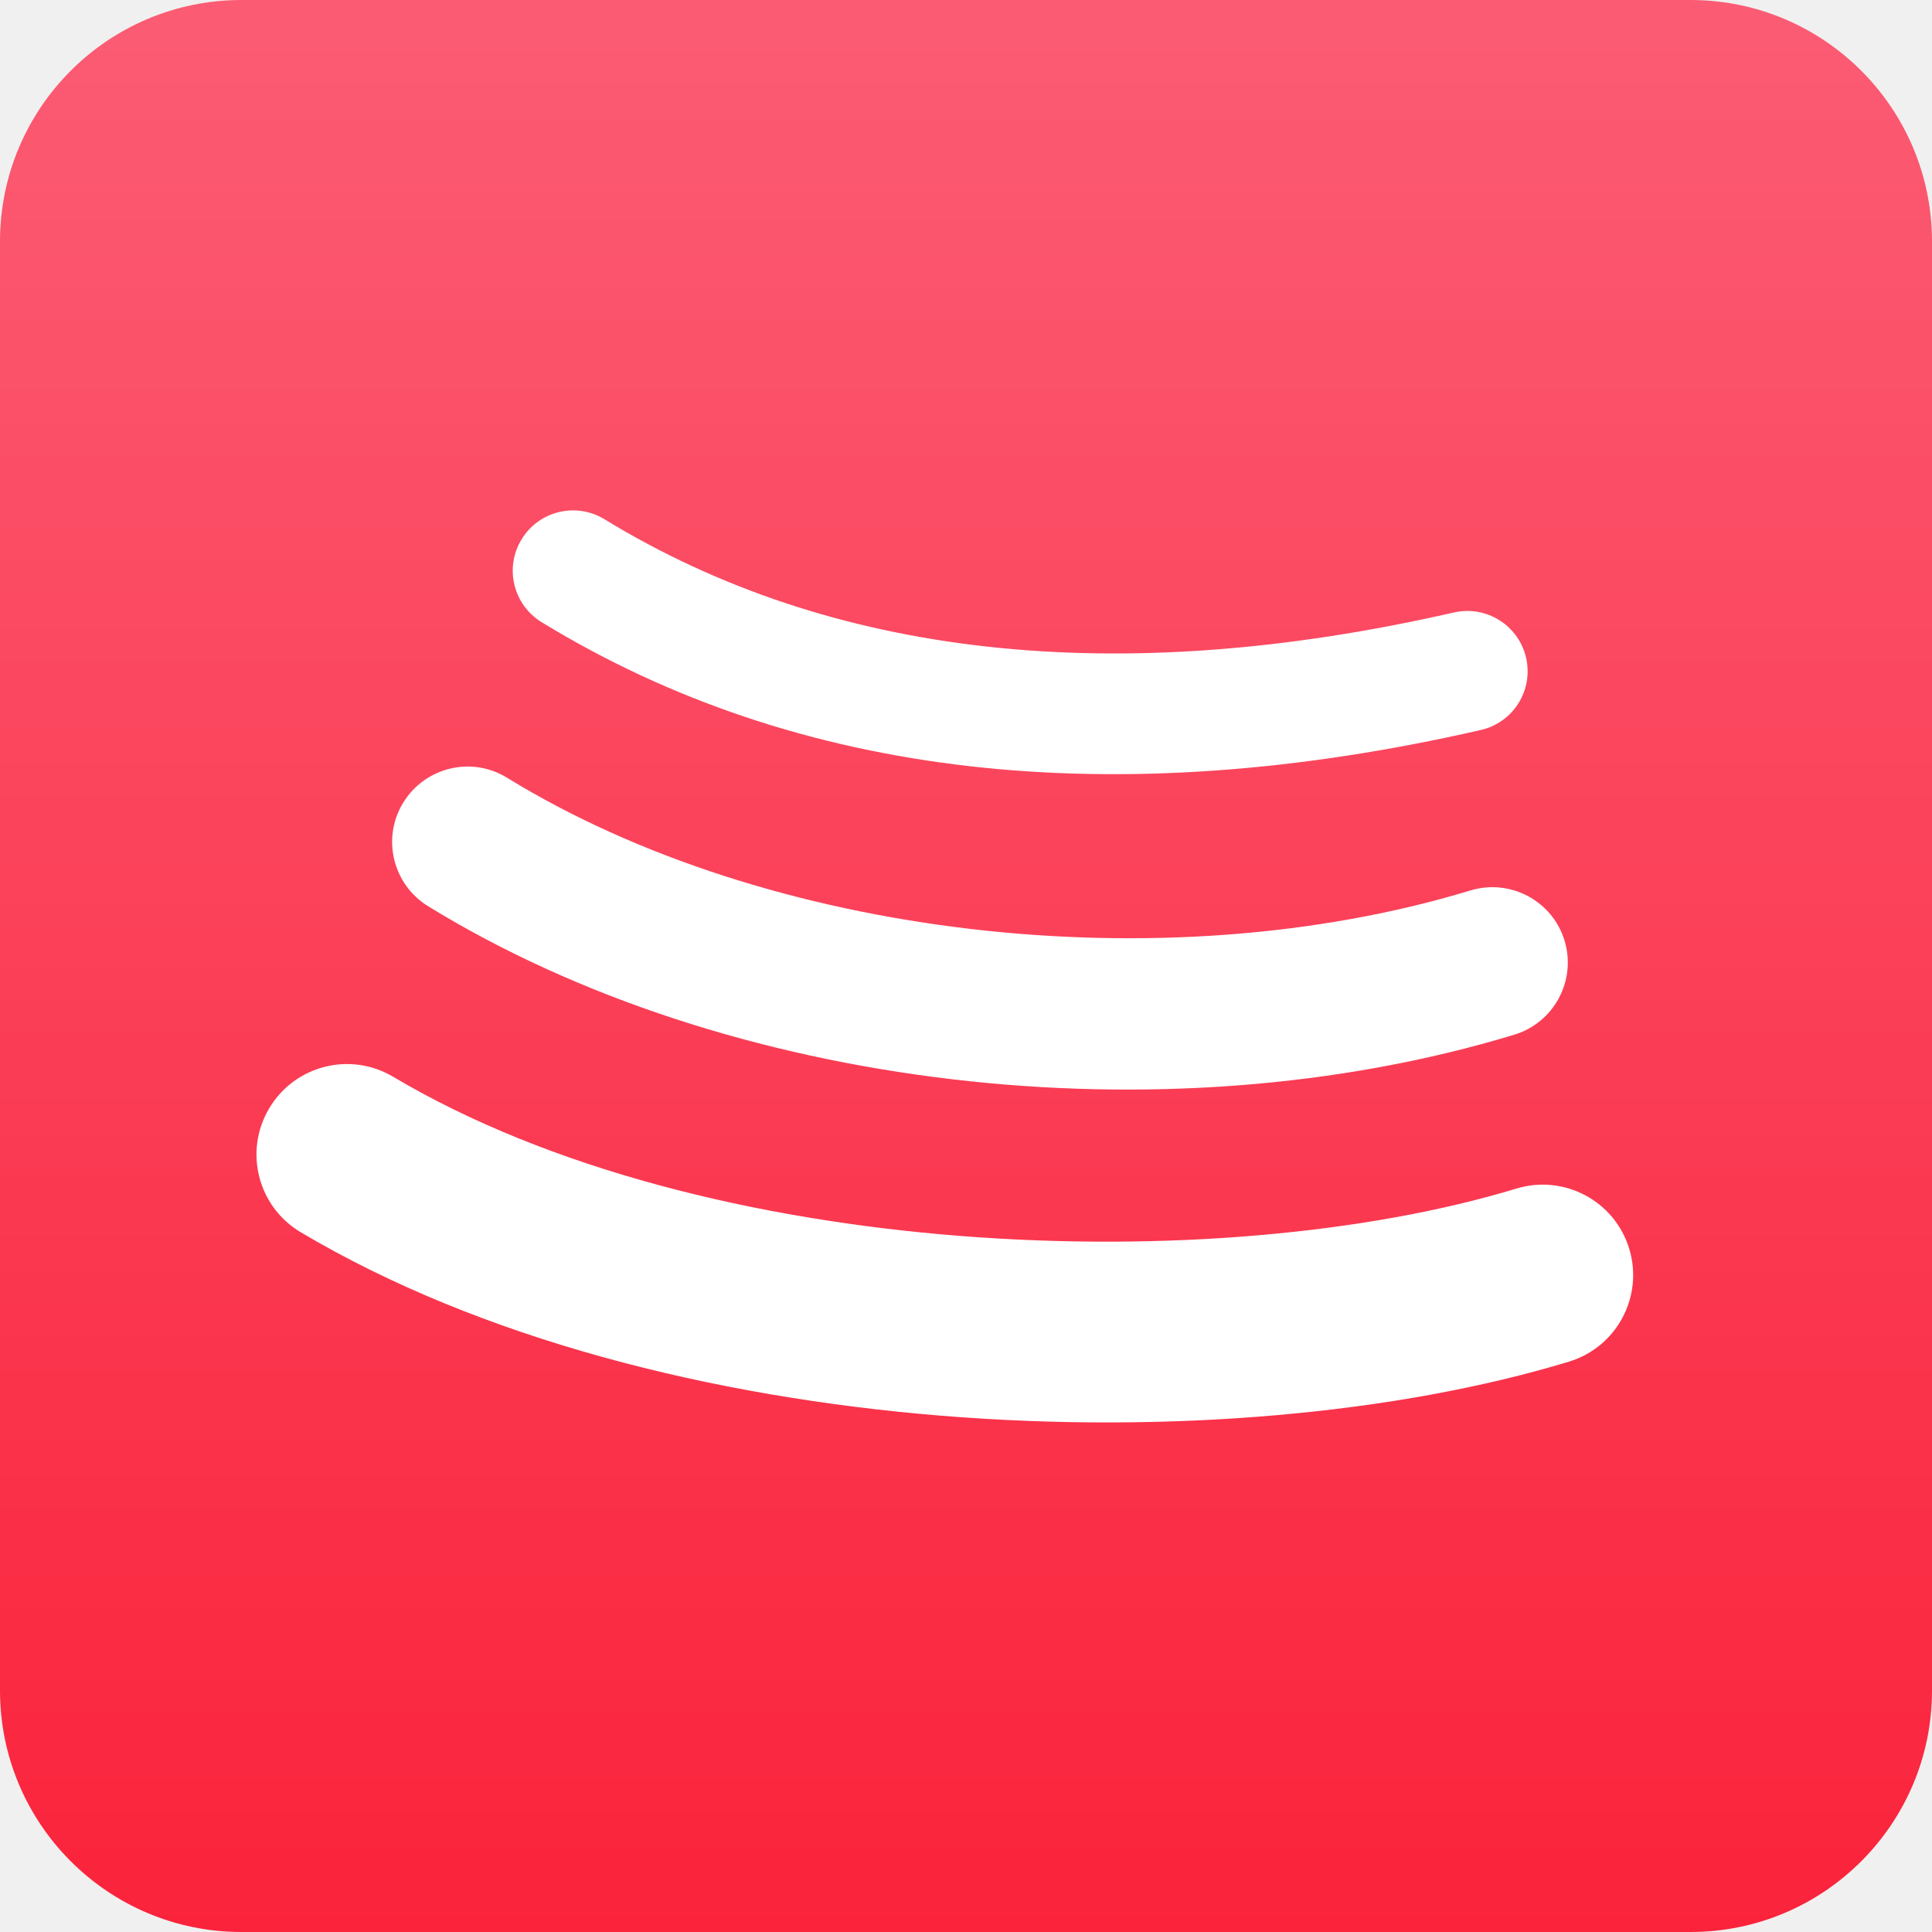
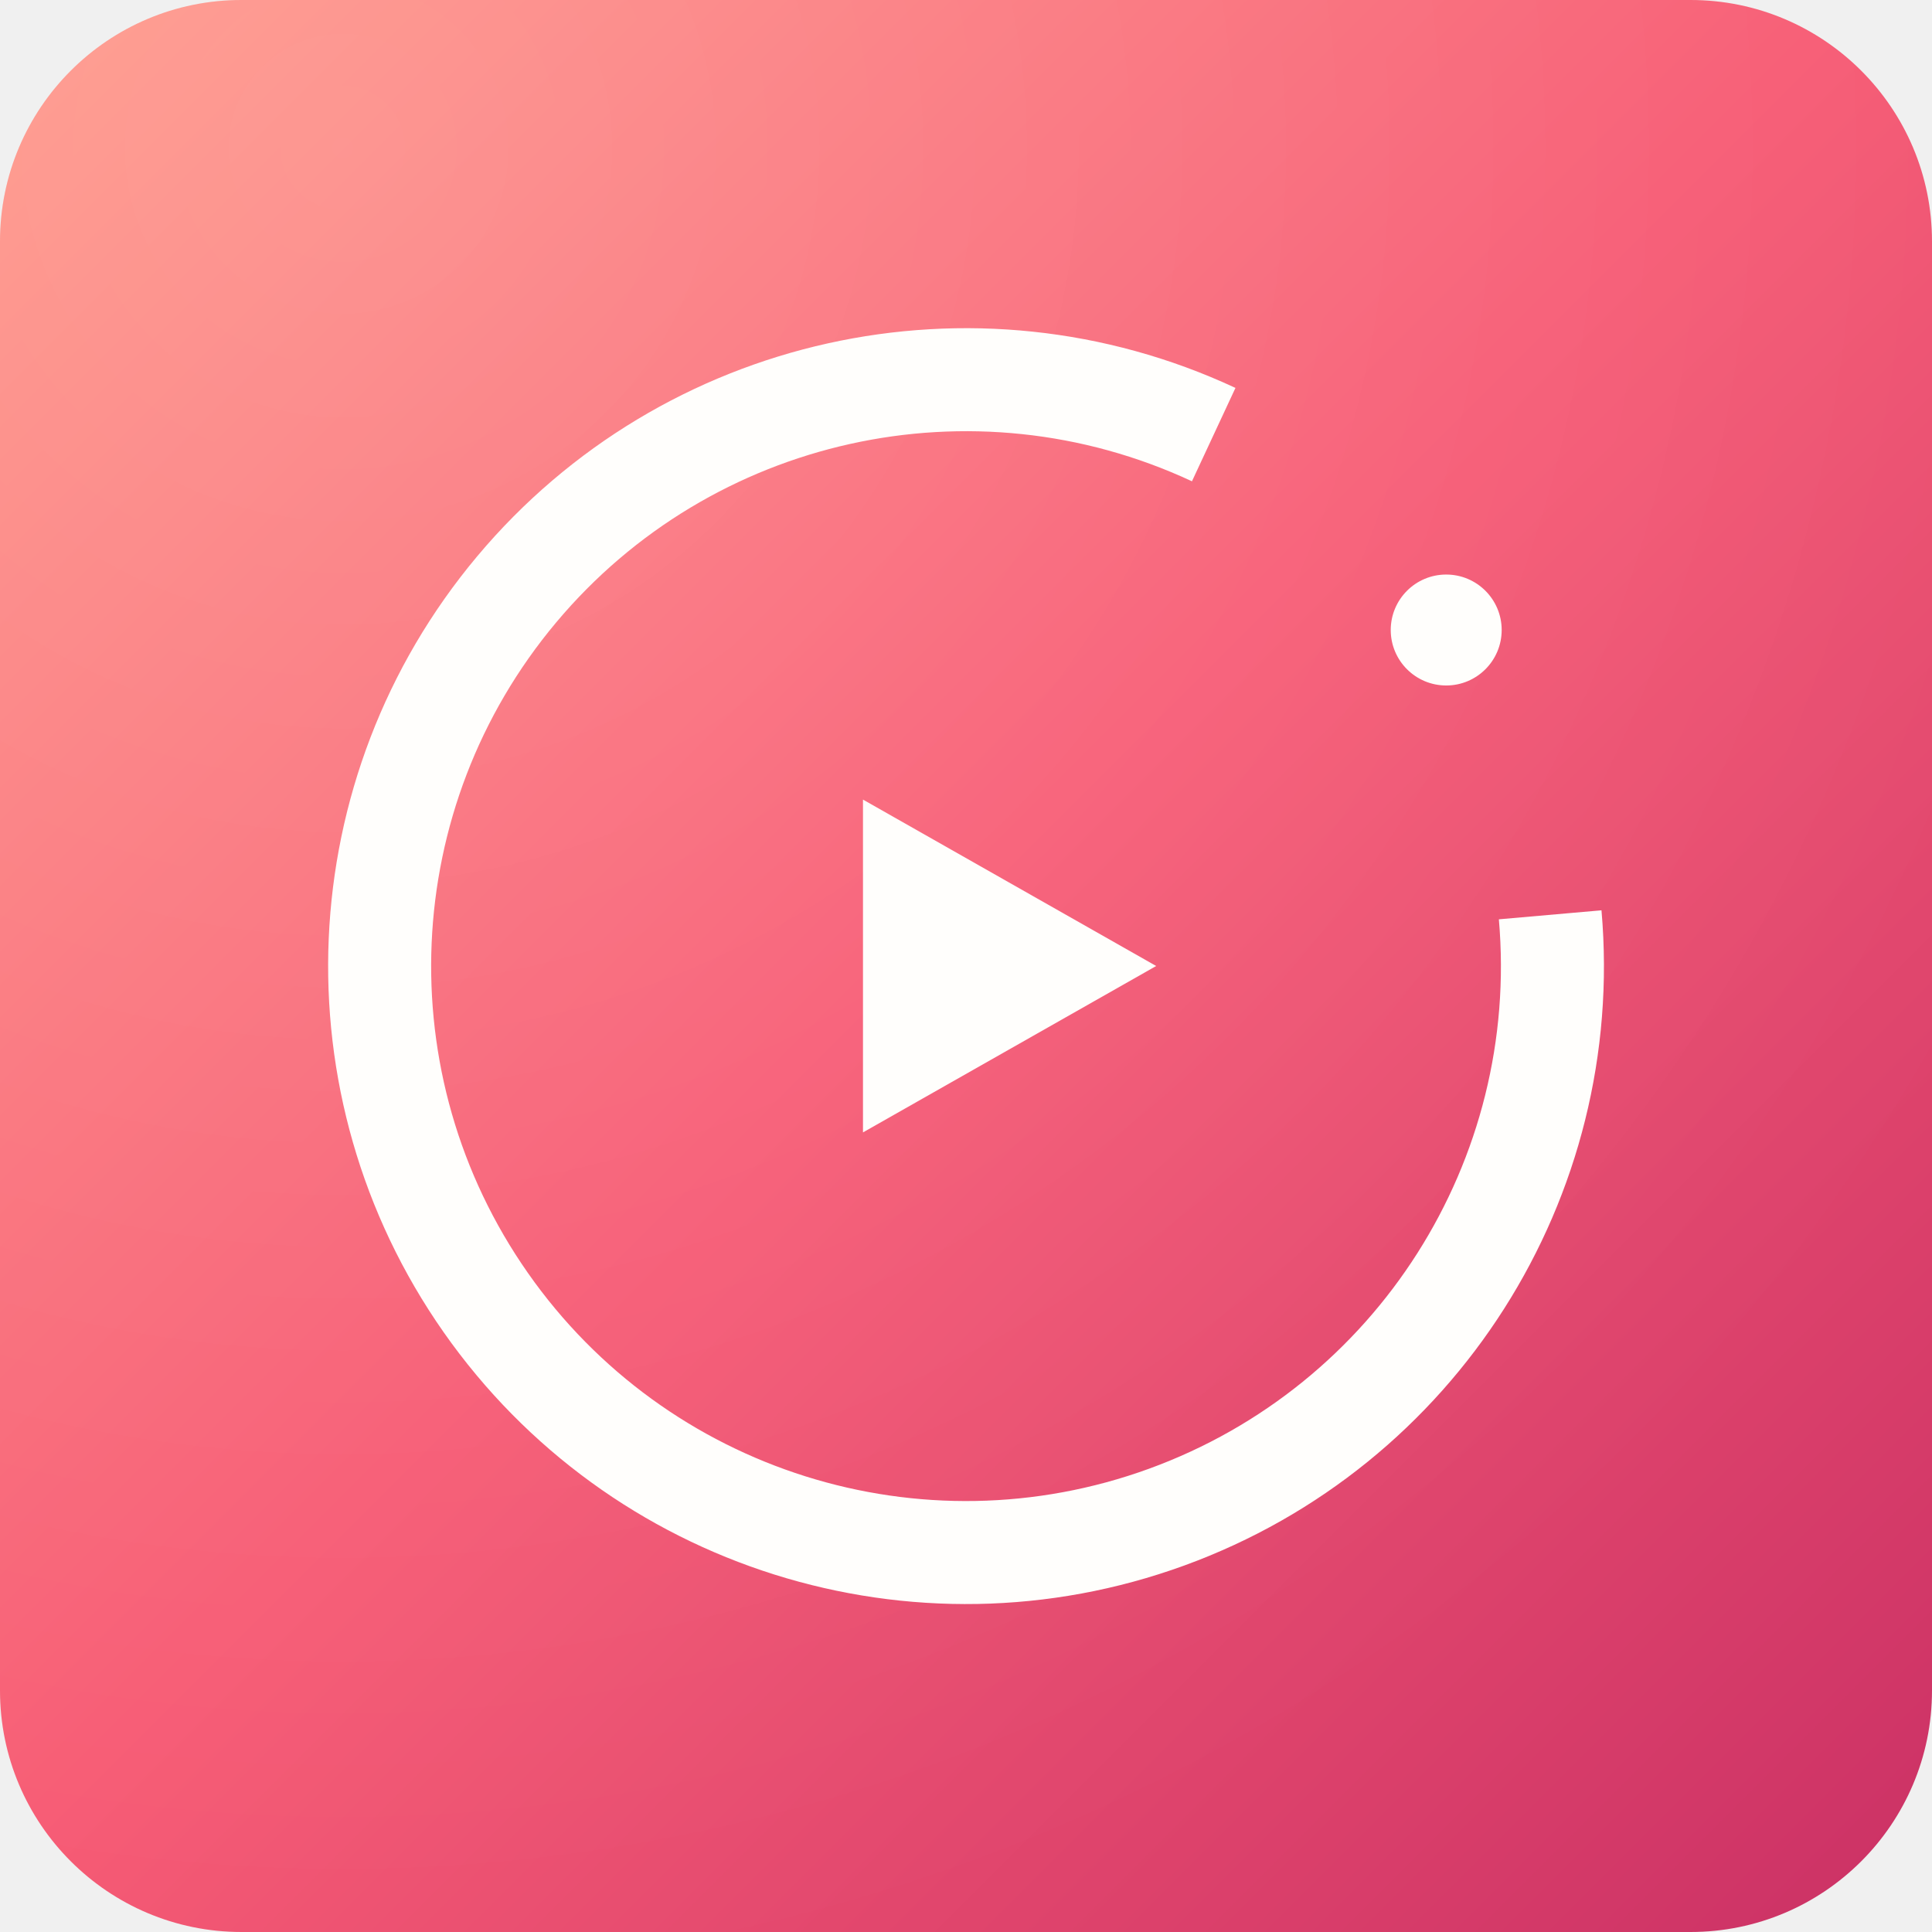
- <svg xmlns="http://www.w3.org/2000/svg" width="1024" height="1024" viewBox="0 0 1024 1024" fill="none">
-   <rect width="1024" height="1024" rx="128" fill="url(#paint0_linear_1_3)" />
-   <path d="M142.673 587.458C156.137 564.68 185.634 557.171 208.339 570.696H208.363C373.538 668.803 646.056 677.824 803.759 629.96C829.083 622.28 855.863 636.576 863.537 661.9C871.211 687.236 856.927 713.999 831.585 721.698C650.553 776.654 349.61 766.036 159.441 653.143C136.614 639.624 129.148 610.206 142.673 587.458ZM213.749 425.386C225.316 406.567 249.917 400.631 268.705 412.198C406.463 496.89 616.454 521.412 779.396 471.951C800.527 465.569 822.846 477.478 829.26 498.574C835.624 519.705 823.709 541.982 802.614 548.408C616.491 604.882 385.105 577.526 226.906 480.312C208.118 468.745 202.183 444.15 213.749 425.386ZM276.478 285.823C285.657 270.768 305.363 265.994 320.418 275.235C440.747 348.734 592.225 365.381 770.619 324.622C787.81 320.706 804.946 331.476 808.862 348.673C812.797 365.87 802.069 383.005 784.836 386.922C589.612 431.542 422.154 412.32 287.064 329.763C272.01 320.522 267.237 300.877 276.478 285.823Z" fill="white" />
+ <svg xmlns="http://www.w3.org/2000/svg" width="1024" height="1024" viewBox="0 0 1024 1024">
  <defs>
-     <linearGradient id="paint0_linear_1_3" x1="512" y1="0" x2="512" y2="1024" gradientUnits="userSpaceOnUse">
-       <stop stop-color="#FB5C74" />
-       <stop offset="1" stop-color="#FA233B" />
+     <linearGradient id="bg" x1="0" y1="0" x2="1" y2="1">
+       <stop stop-color="#FF9484" />
+       <stop offset=".48" stop-color="#F75B74" />
+       <stop offset="1" stop-color="#CA3065" />
    </linearGradient>
+     <radialGradient id="glow" cx=".18" cy=".08" r=".95">
+       <stop stop-color="#FFFFFF" stop-opacity=".14" />
+       <stop offset="1" stop-color="#FFFFFF" stop-opacity="0" />
+     </radialGradient>
  </defs>
+   <rect width="1024" height="1024" rx="128" fill="url(#bg)" />
+   <rect width="1024" height="1024" rx="128" fill="url(#glow)" />
+   <g transform="translate(92 92) scale(8.4)">
+     <path d="M86.86,46.77 A37,37 0 1 1 65.63,16.47" fill="none" stroke="#FFFEFC" stroke-width="6.5" stroke-linecap="butt" />
+     <circle cx="80.3" cy="28.8" r="3.5" fill="#FFFEFC" />
+     <path d="M43.5,39.5 L62,50 L43.5,60.5 Z" fill="#FFFEFC" />
+   </g>
</svg>
